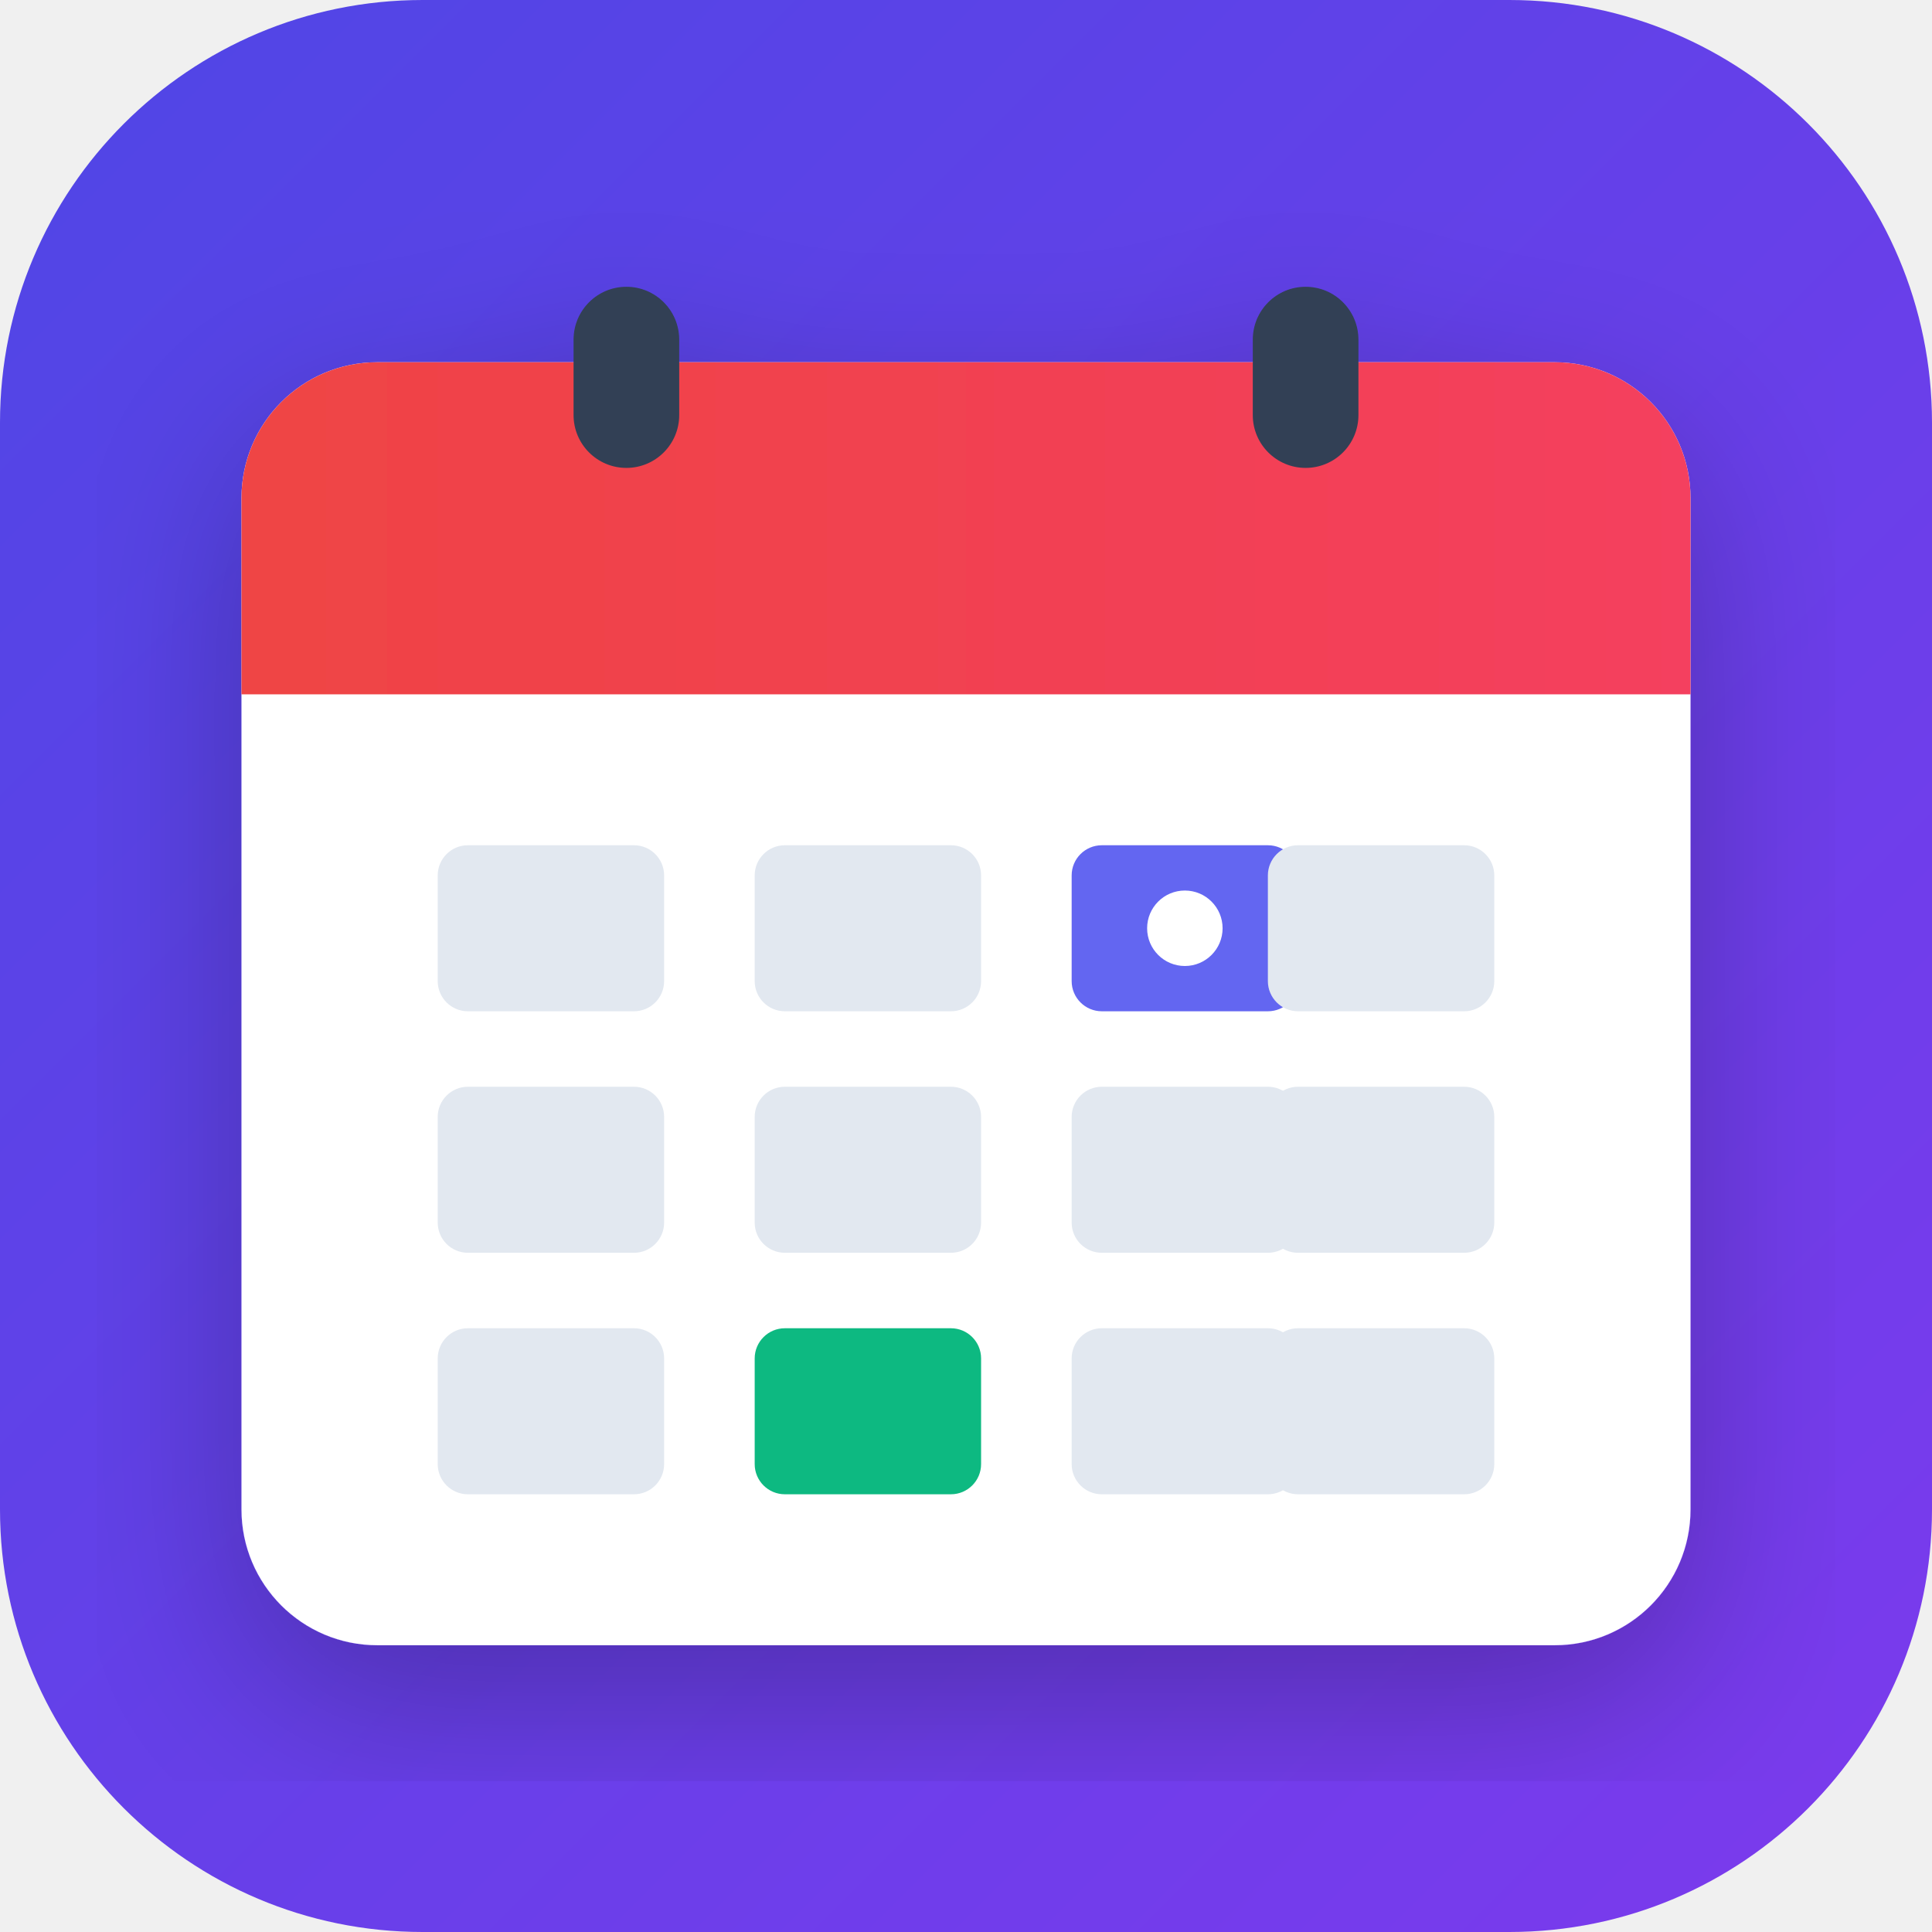
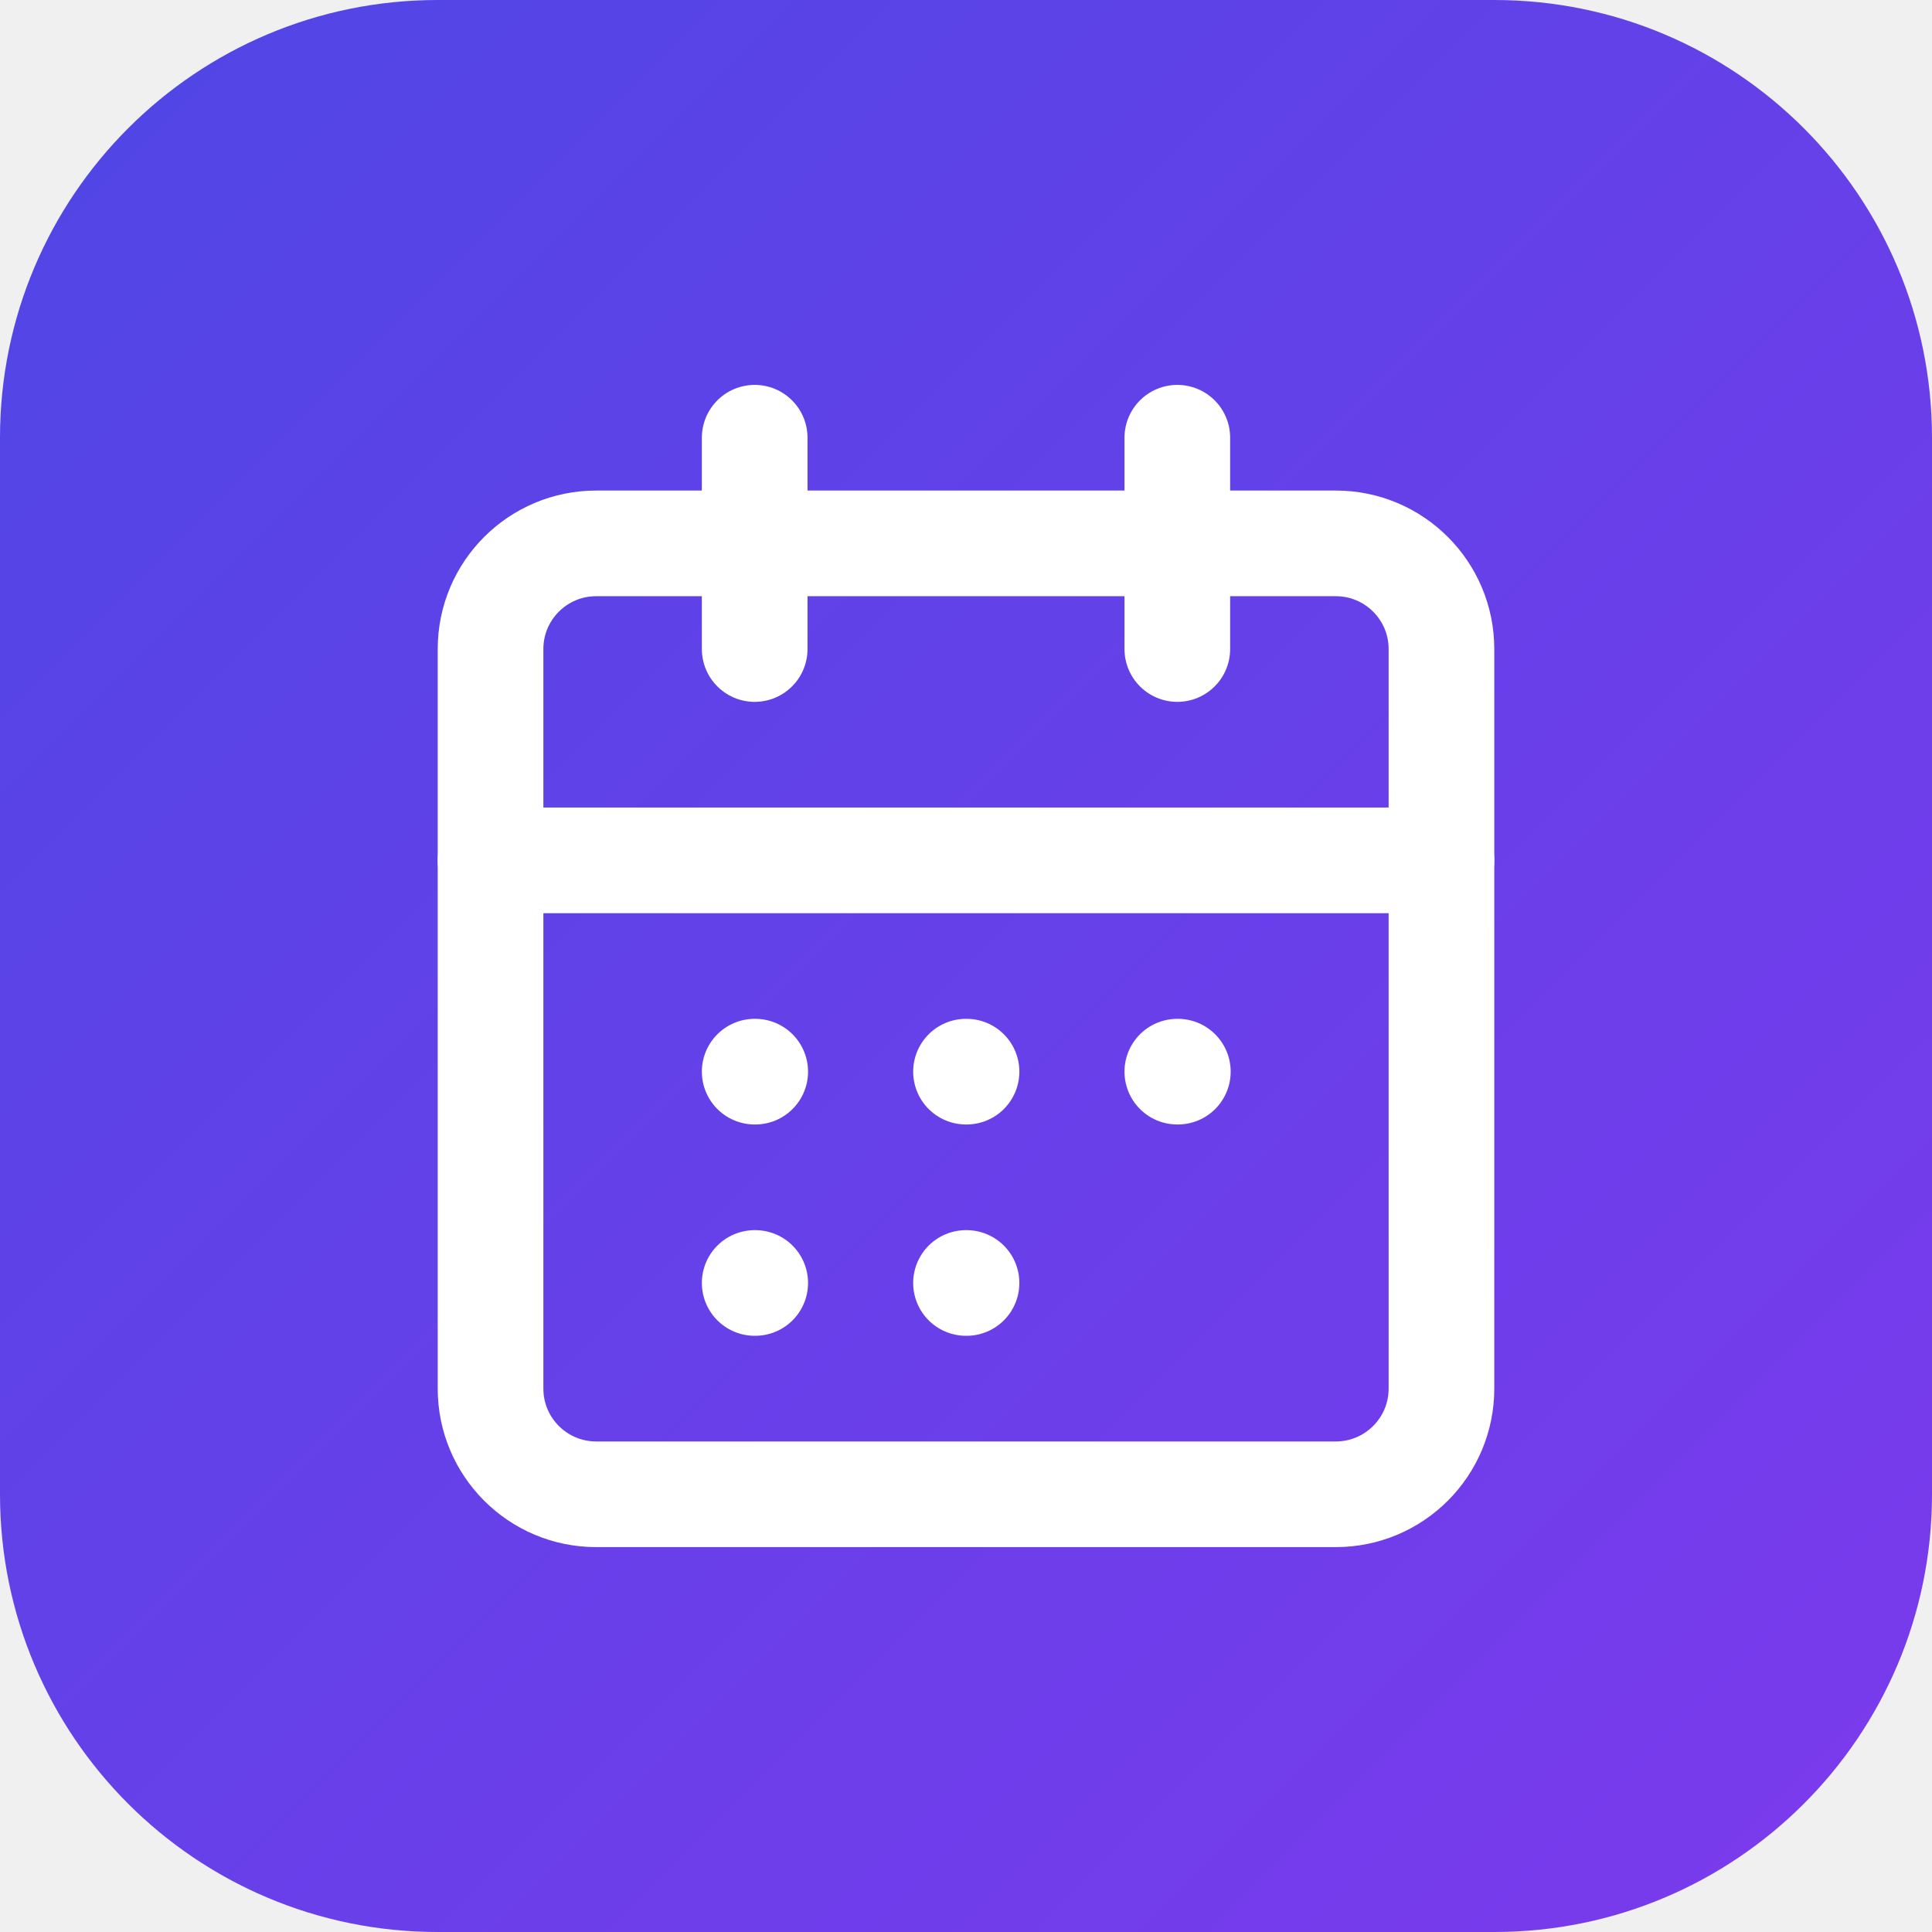
<svg xmlns="http://www.w3.org/2000/svg" viewBox="0 0 512 512" width="100%" height="100%">
  <defs>
-     <linearGradient id="bgGrad" x1="0%" y1="0%" x2="100%" y2="100%">
+     <linearGradient id="brandGrad" x1="0%" y1="0%" x2="100%" y2="100%">
      <stop offset="0%" stop-color="#4f46e5" />
      <stop offset="100%" stop-color="#7c3aed" />
    </linearGradient>
-     <linearGradient id="headerGrad" x1="0%" y1="0%" x2="100%" y2="0%">
-       <stop offset="0%" stop-color="#ef4444" />
-       <stop offset="100%" stop-color="#f43f5e" />
-     </linearGradient>
-     <filter id="shadow" x="-10%" y="-10%" width="120%" height="120%">
-       <feDropShadow dx="0" dy="16" stdDeviation="24" flood-color="#000000" flood-opacity="0.25" />
-     </filter>
  </defs>
-   <rect width="512" height="512" rx="112" fill="url(#bgGrad)" />
-   <g filter="url(#shadow)" transform="translate(64, 64)">
-     <rect x="0" y="32" width="384" height="340" rx="36" fill="#ffffff" />
-     <path d="M 0 68 C 0 48.118 16.118 32 36 32 L 348 32 C 367.882 32 384 48.118 384 68 L 384 120 L 0 120 Z" fill="url(#headerGrad)" />
-     <rect x="88" y="12" width="28" height="48" rx="14" fill="#334155" />
-     <rect x="268" y="12" width="28" height="48" rx="14" fill="#334155" />
-     <rect x="52" y="160" width="60" height="44" rx="8" fill="#e2e8f0" />
-     <rect x="136" y="160" width="60" height="44" rx="8" fill="#e2e8f0" />
-     <rect x="220" y="160" width="60" height="44" rx="8" fill="#6366f1" />
-     <rect x="272" y="160" width="60" height="44" rx="8" fill="#e2e8f0" />
-     <rect x="52" y="224" width="60" height="44" rx="8" fill="#e2e8f0" />
-     <rect x="136" y="224" width="60" height="44" rx="8" fill="#e2e8f0" />
-     <rect x="220" y="224" width="60" height="44" rx="8" fill="#e2e8f0" />
-     <rect x="272" y="224" width="60" height="44" rx="8" fill="#e2e8f0" />
-     <rect x="52" y="288" width="60" height="44" rx="8" fill="#e2e8f0" />
-     <rect x="136" y="288" width="60" height="44" rx="8" fill="#10b981" />
-     <rect x="220" y="288" width="60" height="44" rx="8" fill="#e2e8f0" />
-     <rect x="272" y="288" width="60" height="44" rx="8" fill="#e2e8f0" />
-     <circle cx="250" cy="182" r="10" fill="#ffffff" />
+   <rect width="512" height="512" rx="116" fill="url(#brandGrad)" />
+   <g transform="translate(88, 88) scale(14)" fill="none" stroke="#ffffff" stroke-width="2" stroke-linecap="round" stroke-linejoin="round">
+     <rect x="3" y="4" width="18" height="18" rx="2" ry="2" />
+     <line x1="16" y1="2" x2="16" y2="6" />
+     <line x1="8" y1="2" x2="8" y2="6" />
+     <line x1="3" y1="10" x2="21" y2="10" />
+     <path d="M8 14h.01" />
+     <path d="M12 14h.01" />
+     <path d="M16 14h.01" />
+     <path d="M8 18h.01" />
+     <path d="M12 18h.01" />
  </g>
</svg>
